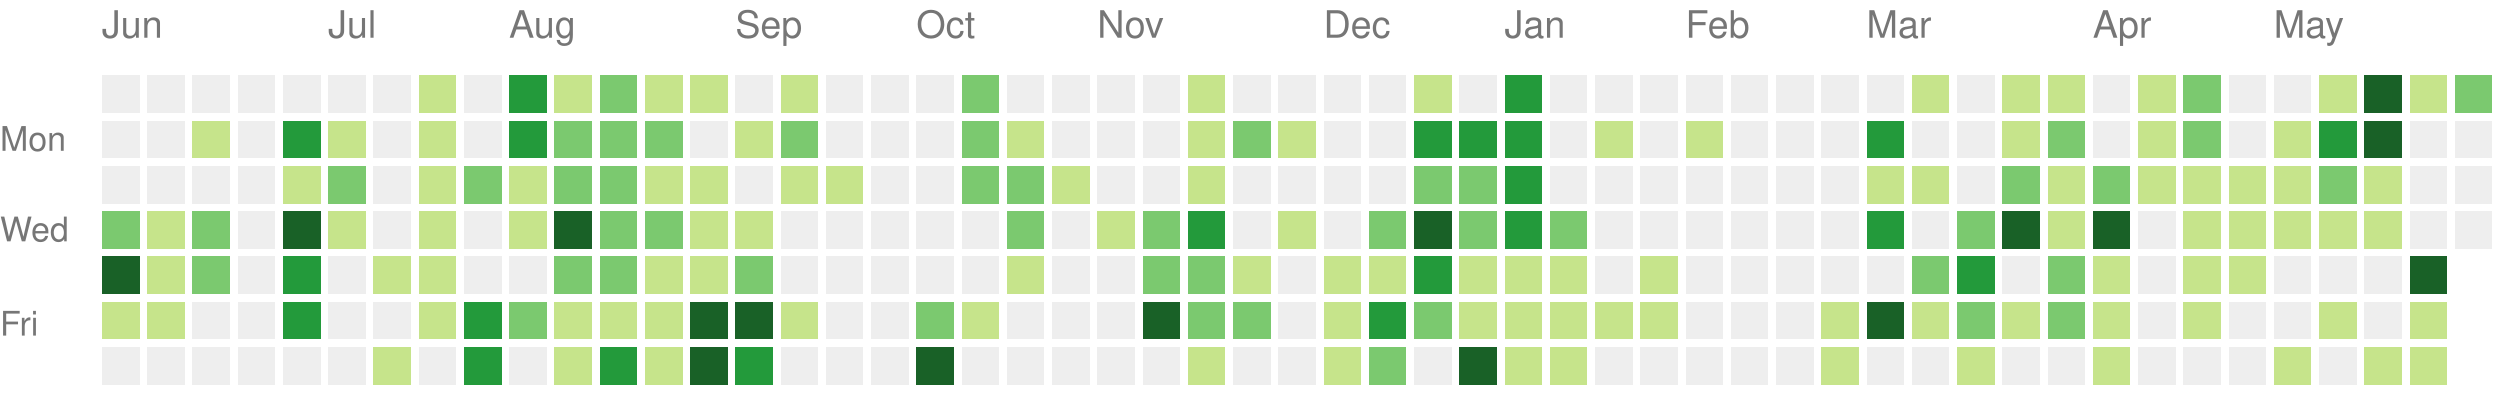
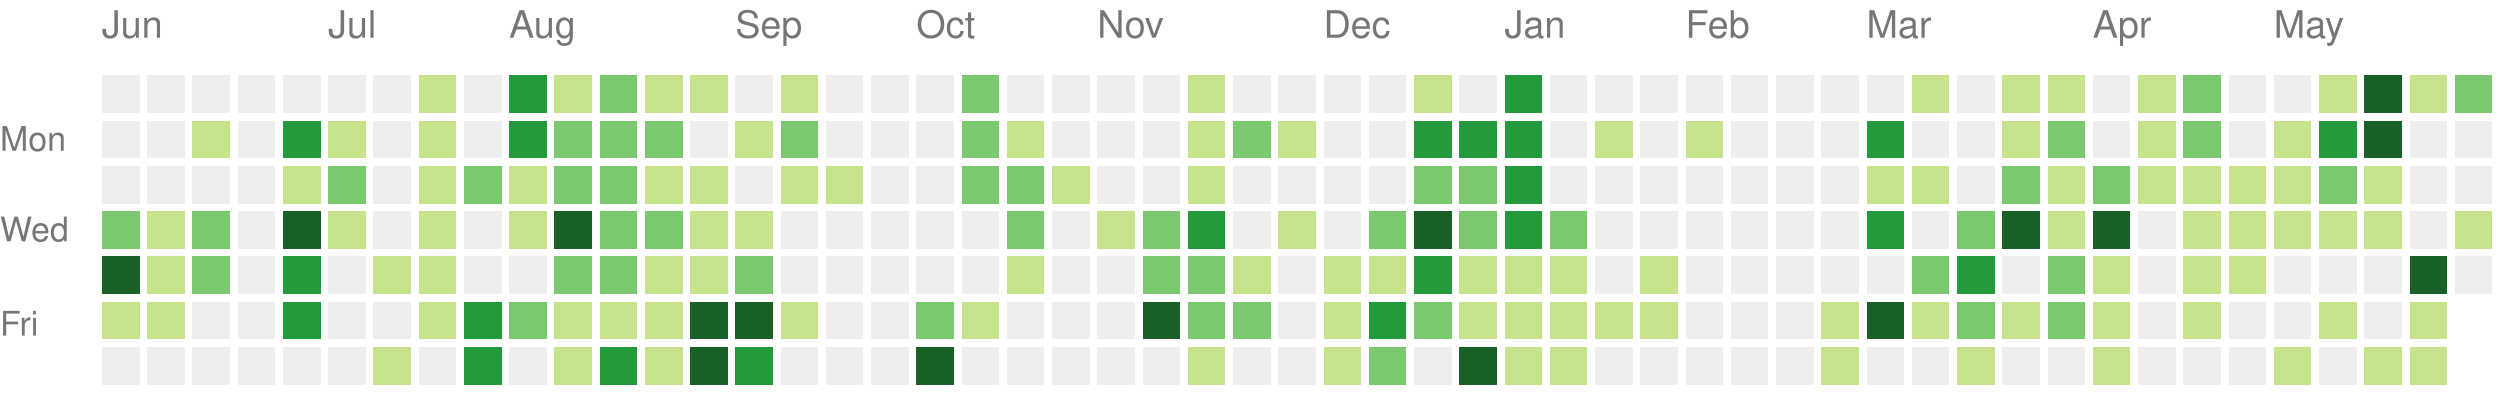
<svg xmlns="http://www.w3.org/2000/svg" version="1.1" width="663" height="104">
  <rect style="fill:#eeeeee;shape-rendering:crispedges;" data-score="0" data-date="2025-06-01" x="27" y="20" width="10" height="10" />
  <rect style="fill:#eeeeee;shape-rendering:crispedges;" data-score="0" data-date="2025-06-08" x="39" y="20" width="10" height="10" />
  <rect style="fill:#eeeeee;shape-rendering:crispedges;" data-score="0" data-date="2025-06-15" x="51" y="20" width="10" height="10" />
  <rect style="fill:#eeeeee;shape-rendering:crispedges;" data-score="0" data-date="2025-06-22" x="63" y="20" width="10" height="10" />
  <rect style="fill:#eeeeee;shape-rendering:crispedges;" data-score="0" data-date="2025-06-29" x="75" y="20" width="10" height="10" />
  <rect style="fill:#eeeeee;shape-rendering:crispedges;" data-score="0" data-date="2025-07-06" x="87" y="20" width="10" height="10" />
  <rect style="fill:#eeeeee;shape-rendering:crispedges;" data-score="0" data-date="2025-07-13" x="99" y="20" width="10" height="10" />
  <rect style="fill:#c6e48b;shape-rendering:crispedges;" data-score="1" data-date="2025-07-20" x="111" y="20" width="10" height="10" />
  <rect style="fill:#eeeeee;shape-rendering:crispedges;" data-score="0" data-date="2025-07-27" x="123" y="20" width="10" height="10" />
  <rect style="fill:#239a3b;shape-rendering:crispedges;" data-score="3" data-date="2025-08-03" x="135" y="20" width="10" height="10" />
  <rect style="fill:#c6e48b;shape-rendering:crispedges;" data-score="1" data-date="2025-08-10" x="147" y="20" width="10" height="10" />
  <rect style="fill:#7bc96f;shape-rendering:crispedges;" data-score="2" data-date="2025-08-17" x="159" y="20" width="10" height="10" />
  <rect style="fill:#c6e48b;shape-rendering:crispedges;" data-score="1" data-date="2025-08-24" x="171" y="20" width="10" height="10" />
  <rect style="fill:#c6e48b;shape-rendering:crispedges;" data-score="1" data-date="2025-08-31" x="183" y="20" width="10" height="10" />
  <rect style="fill:#eeeeee;shape-rendering:crispedges;" data-score="0" data-date="2025-09-07" x="195" y="20" width="10" height="10" />
  <rect style="fill:#c6e48b;shape-rendering:crispedges;" data-score="1" data-date="2025-09-14" x="207" y="20" width="10" height="10" />
  <rect style="fill:#eeeeee;shape-rendering:crispedges;" data-score="0" data-date="2025-09-21" x="219" y="20" width="10" height="10" />
  <rect style="fill:#eeeeee;shape-rendering:crispedges;" data-score="0" data-date="2025-09-28" x="231" y="20" width="10" height="10" />
  <rect style="fill:#eeeeee;shape-rendering:crispedges;" data-score="0" data-date="2025-10-05" x="243" y="20" width="10" height="10" />
  <rect style="fill:#7bc96f;shape-rendering:crispedges;" data-score="2" data-date="2025-10-12" x="255" y="20" width="10" height="10" />
  <rect style="fill:#eeeeee;shape-rendering:crispedges;" data-score="0" data-date="2025-10-19" x="267" y="20" width="10" height="10" />
  <rect style="fill:#eeeeee;shape-rendering:crispedges;" data-score="0" data-date="2025-10-26" x="279" y="20" width="10" height="10" />
  <rect style="fill:#eeeeee;shape-rendering:crispedges;" data-score="0" data-date="2025-11-02" x="291" y="20" width="10" height="10" />
  <rect style="fill:#eeeeee;shape-rendering:crispedges;" data-score="0" data-date="2025-11-09" x="303" y="20" width="10" height="10" />
  <rect style="fill:#c6e48b;shape-rendering:crispedges;" data-score="1" data-date="2025-11-16" x="315" y="20" width="10" height="10" />
  <rect style="fill:#eeeeee;shape-rendering:crispedges;" data-score="0" data-date="2025-11-23" x="327" y="20" width="10" height="10" />
  <rect style="fill:#eeeeee;shape-rendering:crispedges;" data-score="0" data-date="2025-11-30" x="339" y="20" width="10" height="10" />
  <rect style="fill:#eeeeee;shape-rendering:crispedges;" data-score="0" data-date="2025-12-07" x="351" y="20" width="10" height="10" />
  <rect style="fill:#eeeeee;shape-rendering:crispedges;" data-score="0" data-date="2025-12-14" x="363" y="20" width="10" height="10" />
  <rect style="fill:#c6e48b;shape-rendering:crispedges;" data-score="1" data-date="2025-12-21" x="375" y="20" width="10" height="10" />
  <rect style="fill:#eeeeee;shape-rendering:crispedges;" data-score="0" data-date="2025-12-28" x="387" y="20" width="10" height="10" />
  <rect style="fill:#239a3b;shape-rendering:crispedges;" data-score="3" data-date="2026-01-04" x="399" y="20" width="10" height="10" />
  <rect style="fill:#eeeeee;shape-rendering:crispedges;" data-score="0" data-date="2026-01-11" x="411" y="20" width="10" height="10" />
  <rect style="fill:#eeeeee;shape-rendering:crispedges;" data-score="0" data-date="2026-01-18" x="423" y="20" width="10" height="10" />
  <rect style="fill:#eeeeee;shape-rendering:crispedges;" data-score="0" data-date="2026-01-25" x="435" y="20" width="10" height="10" />
  <rect style="fill:#eeeeee;shape-rendering:crispedges;" data-score="0" data-date="2026-02-01" x="447" y="20" width="10" height="10" />
  <rect style="fill:#eeeeee;shape-rendering:crispedges;" data-score="0" data-date="2026-02-08" x="459" y="20" width="10" height="10" />
  <rect style="fill:#eeeeee;shape-rendering:crispedges;" data-score="0" data-date="2026-02-15" x="471" y="20" width="10" height="10" />
  <rect style="fill:#eeeeee;shape-rendering:crispedges;" data-score="0" data-date="2026-02-22" x="483" y="20" width="10" height="10" />
  <rect style="fill:#eeeeee;shape-rendering:crispedges;" data-score="0" data-date="2026-03-01" x="495" y="20" width="10" height="10" />
  <rect style="fill:#c6e48b;shape-rendering:crispedges;" data-score="1" data-date="2026-03-08" x="507" y="20" width="10" height="10" />
  <rect style="fill:#eeeeee;shape-rendering:crispedges;" data-score="0" data-date="2026-03-15" x="519" y="20" width="10" height="10" />
  <rect style="fill:#c6e48b;shape-rendering:crispedges;" data-score="1" data-date="2026-03-22" x="531" y="20" width="10" height="10" />
  <rect style="fill:#c6e48b;shape-rendering:crispedges;" data-score="1" data-date="2026-03-29" x="543" y="20" width="10" height="10" />
  <rect style="fill:#eeeeee;shape-rendering:crispedges;" data-score="0" data-date="2026-04-05" x="555" y="20" width="10" height="10" />
  <rect style="fill:#c6e48b;shape-rendering:crispedges;" data-score="1" data-date="2026-04-12" x="567" y="20" width="10" height="10" />
  <rect style="fill:#7bc96f;shape-rendering:crispedges;" data-score="2" data-date="2026-04-19" x="579" y="20" width="10" height="10" />
  <rect style="fill:#eeeeee;shape-rendering:crispedges;" data-score="0" data-date="2026-04-26" x="591" y="20" width="10" height="10" />
  <rect style="fill:#eeeeee;shape-rendering:crispedges;" data-score="0" data-date="2026-05-03" x="603" y="20" width="10" height="10" />
  <rect style="fill:#c6e48b;shape-rendering:crispedges;" data-score="1" data-date="2026-05-10" x="615" y="20" width="10" height="10" />
  <rect style="fill:#196127;shape-rendering:crispedges;" data-score="4" data-date="2026-05-17" x="627" y="20" width="10" height="10" />
  <rect style="fill:#c6e48b;shape-rendering:crispedges;" data-score="1" data-date="2026-05-24" x="639" y="20" width="10" height="10" />
  <rect style="fill:#7bc96f;shape-rendering:crispedges;" data-score="2" data-date="2026-05-31" x="651" y="20" width="10" height="10" />
  <rect style="fill:#eeeeee;shape-rendering:crispedges;" data-score="0" data-date="2025-06-02" x="27" y="32" width="10" height="10" />
  <rect style="fill:#eeeeee;shape-rendering:crispedges;" data-score="0" data-date="2025-06-09" x="39" y="32" width="10" height="10" />
  <rect style="fill:#c6e48b;shape-rendering:crispedges;" data-score="1" data-date="2025-06-16" x="51" y="32" width="10" height="10" />
  <rect style="fill:#eeeeee;shape-rendering:crispedges;" data-score="0" data-date="2025-06-23" x="63" y="32" width="10" height="10" />
  <rect style="fill:#239a3b;shape-rendering:crispedges;" data-score="3" data-date="2025-06-30" x="75" y="32" width="10" height="10" />
  <rect style="fill:#c6e48b;shape-rendering:crispedges;" data-score="1" data-date="2025-07-07" x="87" y="32" width="10" height="10" />
  <rect style="fill:#eeeeee;shape-rendering:crispedges;" data-score="0" data-date="2025-07-14" x="99" y="32" width="10" height="10" />
  <rect style="fill:#c6e48b;shape-rendering:crispedges;" data-score="1" data-date="2025-07-21" x="111" y="32" width="10" height="10" />
  <rect style="fill:#eeeeee;shape-rendering:crispedges;" data-score="0" data-date="2025-07-28" x="123" y="32" width="10" height="10" />
  <rect style="fill:#239a3b;shape-rendering:crispedges;" data-score="3" data-date="2025-08-04" x="135" y="32" width="10" height="10" />
  <rect style="fill:#7bc96f;shape-rendering:crispedges;" data-score="2" data-date="2025-08-11" x="147" y="32" width="10" height="10" />
  <rect style="fill:#7bc96f;shape-rendering:crispedges;" data-score="2" data-date="2025-08-18" x="159" y="32" width="10" height="10" />
  <rect style="fill:#7bc96f;shape-rendering:crispedges;" data-score="2" data-date="2025-08-25" x="171" y="32" width="10" height="10" />
  <rect style="fill:#eeeeee;shape-rendering:crispedges;" data-score="0" data-date="2025-09-01" x="183" y="32" width="10" height="10" />
  <rect style="fill:#c6e48b;shape-rendering:crispedges;" data-score="1" data-date="2025-09-08" x="195" y="32" width="10" height="10" />
  <rect style="fill:#7bc96f;shape-rendering:crispedges;" data-score="2" data-date="2025-09-15" x="207" y="32" width="10" height="10" />
  <rect style="fill:#eeeeee;shape-rendering:crispedges;" data-score="0" data-date="2025-09-22" x="219" y="32" width="10" height="10" />
  <rect style="fill:#eeeeee;shape-rendering:crispedges;" data-score="0" data-date="2025-09-29" x="231" y="32" width="10" height="10" />
  <rect style="fill:#eeeeee;shape-rendering:crispedges;" data-score="0" data-date="2025-10-06" x="243" y="32" width="10" height="10" />
  <rect style="fill:#7bc96f;shape-rendering:crispedges;" data-score="2" data-date="2025-10-13" x="255" y="32" width="10" height="10" />
  <rect style="fill:#c6e48b;shape-rendering:crispedges;" data-score="1" data-date="2025-10-20" x="267" y="32" width="10" height="10" />
  <rect style="fill:#eeeeee;shape-rendering:crispedges;" data-score="0" data-date="2025-10-27" x="279" y="32" width="10" height="10" />
  <rect style="fill:#eeeeee;shape-rendering:crispedges;" data-score="0" data-date="2025-11-03" x="291" y="32" width="10" height="10" />
  <rect style="fill:#eeeeee;shape-rendering:crispedges;" data-score="0" data-date="2025-11-10" x="303" y="32" width="10" height="10" />
  <rect style="fill:#c6e48b;shape-rendering:crispedges;" data-score="1" data-date="2025-11-17" x="315" y="32" width="10" height="10" />
  <rect style="fill:#7bc96f;shape-rendering:crispedges;" data-score="2" data-date="2025-11-24" x="327" y="32" width="10" height="10" />
  <rect style="fill:#c6e48b;shape-rendering:crispedges;" data-score="1" data-date="2025-12-01" x="339" y="32" width="10" height="10" />
  <rect style="fill:#eeeeee;shape-rendering:crispedges;" data-score="0" data-date="2025-12-08" x="351" y="32" width="10" height="10" />
  <rect style="fill:#eeeeee;shape-rendering:crispedges;" data-score="0" data-date="2025-12-15" x="363" y="32" width="10" height="10" />
  <rect style="fill:#239a3b;shape-rendering:crispedges;" data-score="3" data-date="2025-12-22" x="375" y="32" width="10" height="10" />
  <rect style="fill:#239a3b;shape-rendering:crispedges;" data-score="3" data-date="2025-12-29" x="387" y="32" width="10" height="10" />
  <rect style="fill:#239a3b;shape-rendering:crispedges;" data-score="3" data-date="2026-01-05" x="399" y="32" width="10" height="10" />
  <rect style="fill:#eeeeee;shape-rendering:crispedges;" data-score="0" data-date="2026-01-12" x="411" y="32" width="10" height="10" />
  <rect style="fill:#c6e48b;shape-rendering:crispedges;" data-score="1" data-date="2026-01-19" x="423" y="32" width="10" height="10" />
  <rect style="fill:#eeeeee;shape-rendering:crispedges;" data-score="0" data-date="2026-01-26" x="435" y="32" width="10" height="10" />
  <rect style="fill:#c6e48b;shape-rendering:crispedges;" data-score="1" data-date="2026-02-02" x="447" y="32" width="10" height="10" />
  <rect style="fill:#eeeeee;shape-rendering:crispedges;" data-score="0" data-date="2026-02-09" x="459" y="32" width="10" height="10" />
  <rect style="fill:#eeeeee;shape-rendering:crispedges;" data-score="0" data-date="2026-02-16" x="471" y="32" width="10" height="10" />
  <rect style="fill:#eeeeee;shape-rendering:crispedges;" data-score="0" data-date="2026-02-23" x="483" y="32" width="10" height="10" />
  <rect style="fill:#239a3b;shape-rendering:crispedges;" data-score="3" data-date="2026-03-02" x="495" y="32" width="10" height="10" />
  <rect style="fill:#eeeeee;shape-rendering:crispedges;" data-score="0" data-date="2026-03-09" x="507" y="32" width="10" height="10" />
  <rect style="fill:#eeeeee;shape-rendering:crispedges;" data-score="0" data-date="2026-03-16" x="519" y="32" width="10" height="10" />
  <rect style="fill:#c6e48b;shape-rendering:crispedges;" data-score="1" data-date="2026-03-23" x="531" y="32" width="10" height="10" />
  <rect style="fill:#7bc96f;shape-rendering:crispedges;" data-score="2" data-date="2026-03-30" x="543" y="32" width="10" height="10" />
  <rect style="fill:#eeeeee;shape-rendering:crispedges;" data-score="0" data-date="2026-04-06" x="555" y="32" width="10" height="10" />
  <rect style="fill:#c6e48b;shape-rendering:crispedges;" data-score="1" data-date="2026-04-13" x="567" y="32" width="10" height="10" />
  <rect style="fill:#7bc96f;shape-rendering:crispedges;" data-score="2" data-date="2026-04-20" x="579" y="32" width="10" height="10" />
  <rect style="fill:#eeeeee;shape-rendering:crispedges;" data-score="0" data-date="2026-04-27" x="591" y="32" width="10" height="10" />
  <rect style="fill:#c6e48b;shape-rendering:crispedges;" data-score="1" data-date="2026-05-04" x="603" y="32" width="10" height="10" />
  <rect style="fill:#239a3b;shape-rendering:crispedges;" data-score="3" data-date="2026-05-11" x="615" y="32" width="10" height="10" />
  <rect style="fill:#196127;shape-rendering:crispedges;" data-score="4" data-date="2026-05-18" x="627" y="32" width="10" height="10" />
  <rect style="fill:#eeeeee;shape-rendering:crispedges;" data-score="0" data-date="2026-05-25" x="639" y="32" width="10" height="10" />
  <rect style="fill:#eeeeee;shape-rendering:crispedges;" data-score="0" data-date="2026-06-01" x="651" y="32" width="10" height="10" />
  <rect style="fill:#eeeeee;shape-rendering:crispedges;" data-score="0" data-date="2025-06-03" x="27" y="44" width="10" height="10" />
  <rect style="fill:#eeeeee;shape-rendering:crispedges;" data-score="0" data-date="2025-06-10" x="39" y="44" width="10" height="10" />
  <rect style="fill:#eeeeee;shape-rendering:crispedges;" data-score="0" data-date="2025-06-17" x="51" y="44" width="10" height="10" />
  <rect style="fill:#eeeeee;shape-rendering:crispedges;" data-score="0" data-date="2025-06-24" x="63" y="44" width="10" height="10" />
  <rect style="fill:#c6e48b;shape-rendering:crispedges;" data-score="1" data-date="2025-07-01" x="75" y="44" width="10" height="10" />
  <rect style="fill:#7bc96f;shape-rendering:crispedges;" data-score="2" data-date="2025-07-08" x="87" y="44" width="10" height="10" />
  <rect style="fill:#eeeeee;shape-rendering:crispedges;" data-score="0" data-date="2025-07-15" x="99" y="44" width="10" height="10" />
  <rect style="fill:#c6e48b;shape-rendering:crispedges;" data-score="1" data-date="2025-07-22" x="111" y="44" width="10" height="10" />
  <rect style="fill:#7bc96f;shape-rendering:crispedges;" data-score="2" data-date="2025-07-29" x="123" y="44" width="10" height="10" />
  <rect style="fill:#c6e48b;shape-rendering:crispedges;" data-score="1" data-date="2025-08-05" x="135" y="44" width="10" height="10" />
  <rect style="fill:#7bc96f;shape-rendering:crispedges;" data-score="2" data-date="2025-08-12" x="147" y="44" width="10" height="10" />
  <rect style="fill:#7bc96f;shape-rendering:crispedges;" data-score="2" data-date="2025-08-19" x="159" y="44" width="10" height="10" />
  <rect style="fill:#c6e48b;shape-rendering:crispedges;" data-score="1" data-date="2025-08-26" x="171" y="44" width="10" height="10" />
  <rect style="fill:#c6e48b;shape-rendering:crispedges;" data-score="1" data-date="2025-09-02" x="183" y="44" width="10" height="10" />
  <rect style="fill:#eeeeee;shape-rendering:crispedges;" data-score="0" data-date="2025-09-09" x="195" y="44" width="10" height="10" />
  <rect style="fill:#c6e48b;shape-rendering:crispedges;" data-score="1" data-date="2025-09-16" x="207" y="44" width="10" height="10" />
  <rect style="fill:#c6e48b;shape-rendering:crispedges;" data-score="1" data-date="2025-09-23" x="219" y="44" width="10" height="10" />
  <rect style="fill:#eeeeee;shape-rendering:crispedges;" data-score="0" data-date="2025-09-30" x="231" y="44" width="10" height="10" />
  <rect style="fill:#eeeeee;shape-rendering:crispedges;" data-score="0" data-date="2025-10-07" x="243" y="44" width="10" height="10" />
  <rect style="fill:#7bc96f;shape-rendering:crispedges;" data-score="2" data-date="2025-10-14" x="255" y="44" width="10" height="10" />
  <rect style="fill:#7bc96f;shape-rendering:crispedges;" data-score="2" data-date="2025-10-21" x="267" y="44" width="10" height="10" />
  <rect style="fill:#c6e48b;shape-rendering:crispedges;" data-score="1" data-date="2025-10-28" x="279" y="44" width="10" height="10" />
  <rect style="fill:#eeeeee;shape-rendering:crispedges;" data-score="0" data-date="2025-11-04" x="291" y="44" width="10" height="10" />
  <rect style="fill:#eeeeee;shape-rendering:crispedges;" data-score="0" data-date="2025-11-11" x="303" y="44" width="10" height="10" />
  <rect style="fill:#c6e48b;shape-rendering:crispedges;" data-score="1" data-date="2025-11-18" x="315" y="44" width="10" height="10" />
  <rect style="fill:#eeeeee;shape-rendering:crispedges;" data-score="0" data-date="2025-11-25" x="327" y="44" width="10" height="10" />
  <rect style="fill:#eeeeee;shape-rendering:crispedges;" data-score="0" data-date="2025-12-02" x="339" y="44" width="10" height="10" />
  <rect style="fill:#eeeeee;shape-rendering:crispedges;" data-score="0" data-date="2025-12-09" x="351" y="44" width="10" height="10" />
  <rect style="fill:#eeeeee;shape-rendering:crispedges;" data-score="0" data-date="2025-12-16" x="363" y="44" width="10" height="10" />
  <rect style="fill:#7bc96f;shape-rendering:crispedges;" data-score="2" data-date="2025-12-23" x="375" y="44" width="10" height="10" />
  <rect style="fill:#7bc96f;shape-rendering:crispedges;" data-score="2" data-date="2025-12-30" x="387" y="44" width="10" height="10" />
  <rect style="fill:#239a3b;shape-rendering:crispedges;" data-score="3" data-date="2026-01-06" x="399" y="44" width="10" height="10" />
  <rect style="fill:#eeeeee;shape-rendering:crispedges;" data-score="0" data-date="2026-01-13" x="411" y="44" width="10" height="10" />
  <rect style="fill:#eeeeee;shape-rendering:crispedges;" data-score="0" data-date="2026-01-20" x="423" y="44" width="10" height="10" />
  <rect style="fill:#eeeeee;shape-rendering:crispedges;" data-score="0" data-date="2026-01-27" x="435" y="44" width="10" height="10" />
  <rect style="fill:#eeeeee;shape-rendering:crispedges;" data-score="0" data-date="2026-02-03" x="447" y="44" width="10" height="10" />
  <rect style="fill:#eeeeee;shape-rendering:crispedges;" data-score="0" data-date="2026-02-10" x="459" y="44" width="10" height="10" />
  <rect style="fill:#eeeeee;shape-rendering:crispedges;" data-score="0" data-date="2026-02-17" x="471" y="44" width="10" height="10" />
  <rect style="fill:#eeeeee;shape-rendering:crispedges;" data-score="0" data-date="2026-02-24" x="483" y="44" width="10" height="10" />
  <rect style="fill:#c6e48b;shape-rendering:crispedges;" data-score="1" data-date="2026-03-03" x="495" y="44" width="10" height="10" />
  <rect style="fill:#c6e48b;shape-rendering:crispedges;" data-score="1" data-date="2026-03-10" x="507" y="44" width="10" height="10" />
  <rect style="fill:#eeeeee;shape-rendering:crispedges;" data-score="0" data-date="2026-03-17" x="519" y="44" width="10" height="10" />
  <rect style="fill:#7bc96f;shape-rendering:crispedges;" data-score="2" data-date="2026-03-24" x="531" y="44" width="10" height="10" />
  <rect style="fill:#c6e48b;shape-rendering:crispedges;" data-score="1" data-date="2026-03-31" x="543" y="44" width="10" height="10" />
  <rect style="fill:#7bc96f;shape-rendering:crispedges;" data-score="2" data-date="2026-04-07" x="555" y="44" width="10" height="10" />
  <rect style="fill:#c6e48b;shape-rendering:crispedges;" data-score="1" data-date="2026-04-14" x="567" y="44" width="10" height="10" />
  <rect style="fill:#c6e48b;shape-rendering:crispedges;" data-score="1" data-date="2026-04-21" x="579" y="44" width="10" height="10" />
  <rect style="fill:#c6e48b;shape-rendering:crispedges;" data-score="1" data-date="2026-04-28" x="591" y="44" width="10" height="10" />
  <rect style="fill:#c6e48b;shape-rendering:crispedges;" data-score="1" data-date="2026-05-05" x="603" y="44" width="10" height="10" />
  <rect style="fill:#7bc96f;shape-rendering:crispedges;" data-score="2" data-date="2026-05-12" x="615" y="44" width="10" height="10" />
  <rect style="fill:#c6e48b;shape-rendering:crispedges;" data-score="1" data-date="2026-05-19" x="627" y="44" width="10" height="10" />
  <rect style="fill:#eeeeee;shape-rendering:crispedges;" data-score="0" data-date="2026-05-26" x="639" y="44" width="10" height="10" />
  <rect style="fill:#eeeeee;shape-rendering:crispedges;" data-score="0" data-date="2026-06-02" x="651" y="44" width="10" height="10" />
  <rect style="fill:#7bc96f;shape-rendering:crispedges;" data-score="2" data-date="2025-06-04" x="27" y="56" width="10" height="10" />
  <rect style="fill:#c6e48b;shape-rendering:crispedges;" data-score="1" data-date="2025-06-11" x="39" y="56" width="10" height="10" />
  <rect style="fill:#7bc96f;shape-rendering:crispedges;" data-score="2" data-date="2025-06-18" x="51" y="56" width="10" height="10" />
  <rect style="fill:#eeeeee;shape-rendering:crispedges;" data-score="0" data-date="2025-06-25" x="63" y="56" width="10" height="10" />
  <rect style="fill:#196127;shape-rendering:crispedges;" data-score="4" data-date="2025-07-02" x="75" y="56" width="10" height="10" />
  <rect style="fill:#c6e48b;shape-rendering:crispedges;" data-score="1" data-date="2025-07-09" x="87" y="56" width="10" height="10" />
  <rect style="fill:#eeeeee;shape-rendering:crispedges;" data-score="0" data-date="2025-07-16" x="99" y="56" width="10" height="10" />
  <rect style="fill:#c6e48b;shape-rendering:crispedges;" data-score="1" data-date="2025-07-23" x="111" y="56" width="10" height="10" />
  <rect style="fill:#eeeeee;shape-rendering:crispedges;" data-score="0" data-date="2025-07-30" x="123" y="56" width="10" height="10" />
  <rect style="fill:#c6e48b;shape-rendering:crispedges;" data-score="1" data-date="2025-08-06" x="135" y="56" width="10" height="10" />
  <rect style="fill:#196127;shape-rendering:crispedges;" data-score="4" data-date="2025-08-13" x="147" y="56" width="10" height="10" />
  <rect style="fill:#7bc96f;shape-rendering:crispedges;" data-score="2" data-date="2025-08-20" x="159" y="56" width="10" height="10" />
  <rect style="fill:#7bc96f;shape-rendering:crispedges;" data-score="2" data-date="2025-08-27" x="171" y="56" width="10" height="10" />
  <rect style="fill:#c6e48b;shape-rendering:crispedges;" data-score="1" data-date="2025-09-03" x="183" y="56" width="10" height="10" />
  <rect style="fill:#c6e48b;shape-rendering:crispedges;" data-score="1" data-date="2025-09-10" x="195" y="56" width="10" height="10" />
  <rect style="fill:#eeeeee;shape-rendering:crispedges;" data-score="0" data-date="2025-09-17" x="207" y="56" width="10" height="10" />
  <rect style="fill:#eeeeee;shape-rendering:crispedges;" data-score="0" data-date="2025-09-24" x="219" y="56" width="10" height="10" />
  <rect style="fill:#eeeeee;shape-rendering:crispedges;" data-score="0" data-date="2025-10-01" x="231" y="56" width="10" height="10" />
  <rect style="fill:#eeeeee;shape-rendering:crispedges;" data-score="0" data-date="2025-10-08" x="243" y="56" width="10" height="10" />
  <rect style="fill:#eeeeee;shape-rendering:crispedges;" data-score="0" data-date="2025-10-15" x="255" y="56" width="10" height="10" />
  <rect style="fill:#7bc96f;shape-rendering:crispedges;" data-score="2" data-date="2025-10-22" x="267" y="56" width="10" height="10" />
  <rect style="fill:#eeeeee;shape-rendering:crispedges;" data-score="0" data-date="2025-10-29" x="279" y="56" width="10" height="10" />
  <rect style="fill:#c6e48b;shape-rendering:crispedges;" data-score="1" data-date="2025-11-05" x="291" y="56" width="10" height="10" />
  <rect style="fill:#7bc96f;shape-rendering:crispedges;" data-score="2" data-date="2025-11-12" x="303" y="56" width="10" height="10" />
  <rect style="fill:#239a3b;shape-rendering:crispedges;" data-score="3" data-date="2025-11-19" x="315" y="56" width="10" height="10" />
  <rect style="fill:#eeeeee;shape-rendering:crispedges;" data-score="0" data-date="2025-11-26" x="327" y="56" width="10" height="10" />
  <rect style="fill:#c6e48b;shape-rendering:crispedges;" data-score="1" data-date="2025-12-03" x="339" y="56" width="10" height="10" />
  <rect style="fill:#eeeeee;shape-rendering:crispedges;" data-score="0" data-date="2025-12-10" x="351" y="56" width="10" height="10" />
  <rect style="fill:#7bc96f;shape-rendering:crispedges;" data-score="2" data-date="2025-12-17" x="363" y="56" width="10" height="10" />
  <rect style="fill:#196127;shape-rendering:crispedges;" data-score="4" data-date="2025-12-24" x="375" y="56" width="10" height="10" />
  <rect style="fill:#7bc96f;shape-rendering:crispedges;" data-score="2" data-date="2025-12-31" x="387" y="56" width="10" height="10" />
  <rect style="fill:#239a3b;shape-rendering:crispedges;" data-score="3" data-date="2026-01-07" x="399" y="56" width="10" height="10" />
  <rect style="fill:#7bc96f;shape-rendering:crispedges;" data-score="2" data-date="2026-01-14" x="411" y="56" width="10" height="10" />
  <rect style="fill:#eeeeee;shape-rendering:crispedges;" data-score="0" data-date="2026-01-21" x="423" y="56" width="10" height="10" />
  <rect style="fill:#eeeeee;shape-rendering:crispedges;" data-score="0" data-date="2026-01-28" x="435" y="56" width="10" height="10" />
  <rect style="fill:#eeeeee;shape-rendering:crispedges;" data-score="0" data-date="2026-02-04" x="447" y="56" width="10" height="10" />
  <rect style="fill:#eeeeee;shape-rendering:crispedges;" data-score="0" data-date="2026-02-11" x="459" y="56" width="10" height="10" />
  <rect style="fill:#eeeeee;shape-rendering:crispedges;" data-score="0" data-date="2026-02-18" x="471" y="56" width="10" height="10" />
  <rect style="fill:#eeeeee;shape-rendering:crispedges;" data-score="0" data-date="2026-02-25" x="483" y="56" width="10" height="10" />
  <rect style="fill:#239a3b;shape-rendering:crispedges;" data-score="3" data-date="2026-03-04" x="495" y="56" width="10" height="10" />
  <rect style="fill:#eeeeee;shape-rendering:crispedges;" data-score="0" data-date="2026-03-11" x="507" y="56" width="10" height="10" />
  <rect style="fill:#7bc96f;shape-rendering:crispedges;" data-score="2" data-date="2026-03-18" x="519" y="56" width="10" height="10" />
  <rect style="fill:#196127;shape-rendering:crispedges;" data-score="4" data-date="2026-03-25" x="531" y="56" width="10" height="10" />
  <rect style="fill:#c6e48b;shape-rendering:crispedges;" data-score="1" data-date="2026-04-01" x="543" y="56" width="10" height="10" />
  <rect style="fill:#196127;shape-rendering:crispedges;" data-score="4" data-date="2026-04-08" x="555" y="56" width="10" height="10" />
  <rect style="fill:#eeeeee;shape-rendering:crispedges;" data-score="0" data-date="2026-04-15" x="567" y="56" width="10" height="10" />
  <rect style="fill:#c6e48b;shape-rendering:crispedges;" data-score="1" data-date="2026-04-22" x="579" y="56" width="10" height="10" />
  <rect style="fill:#c6e48b;shape-rendering:crispedges;" data-score="1" data-date="2026-04-29" x="591" y="56" width="10" height="10" />
  <rect style="fill:#c6e48b;shape-rendering:crispedges;" data-score="1" data-date="2026-05-06" x="603" y="56" width="10" height="10" />
  <rect style="fill:#c6e48b;shape-rendering:crispedges;" data-score="1" data-date="2026-05-13" x="615" y="56" width="10" height="10" />
  <rect style="fill:#c6e48b;shape-rendering:crispedges;" data-score="1" data-date="2026-05-20" x="627" y="56" width="10" height="10" />
  <rect style="fill:#eeeeee;shape-rendering:crispedges;" data-score="0" data-date="2026-05-27" x="639" y="56" width="10" height="10" />
-   <rect style="fill:#eeeeee;shape-rendering:crispedges;" data-score="0" data-date="2026-06-03" x="651" y="56" width="10" height="10" />
+   <rect style="fill:#c6e48b;shape-rendering:crispedges;" data-score="1" data-date="2026-06-03" x="651" y="56" width="10" height="10" />
  <rect style="fill:#196127;shape-rendering:crispedges;" data-score="4" data-date="2025-06-05" x="27" y="68" width="10" height="10" />
  <rect style="fill:#c6e48b;shape-rendering:crispedges;" data-score="1" data-date="2025-06-12" x="39" y="68" width="10" height="10" />
  <rect style="fill:#7bc96f;shape-rendering:crispedges;" data-score="2" data-date="2025-06-19" x="51" y="68" width="10" height="10" />
  <rect style="fill:#eeeeee;shape-rendering:crispedges;" data-score="0" data-date="2025-06-26" x="63" y="68" width="10" height="10" />
  <rect style="fill:#239a3b;shape-rendering:crispedges;" data-score="3" data-date="2025-07-03" x="75" y="68" width="10" height="10" />
  <rect style="fill:#eeeeee;shape-rendering:crispedges;" data-score="0" data-date="2025-07-10" x="87" y="68" width="10" height="10" />
  <rect style="fill:#c6e48b;shape-rendering:crispedges;" data-score="1" data-date="2025-07-17" x="99" y="68" width="10" height="10" />
  <rect style="fill:#c6e48b;shape-rendering:crispedges;" data-score="1" data-date="2025-07-24" x="111" y="68" width="10" height="10" />
  <rect style="fill:#eeeeee;shape-rendering:crispedges;" data-score="0" data-date="2025-07-31" x="123" y="68" width="10" height="10" />
  <rect style="fill:#eeeeee;shape-rendering:crispedges;" data-score="0" data-date="2025-08-07" x="135" y="68" width="10" height="10" />
  <rect style="fill:#7bc96f;shape-rendering:crispedges;" data-score="2" data-date="2025-08-14" x="147" y="68" width="10" height="10" />
  <rect style="fill:#7bc96f;shape-rendering:crispedges;" data-score="2" data-date="2025-08-21" x="159" y="68" width="10" height="10" />
  <rect style="fill:#c6e48b;shape-rendering:crispedges;" data-score="1" data-date="2025-08-28" x="171" y="68" width="10" height="10" />
  <rect style="fill:#c6e48b;shape-rendering:crispedges;" data-score="1" data-date="2025-09-04" x="183" y="68" width="10" height="10" />
  <rect style="fill:#7bc96f;shape-rendering:crispedges;" data-score="2" data-date="2025-09-11" x="195" y="68" width="10" height="10" />
  <rect style="fill:#eeeeee;shape-rendering:crispedges;" data-score="0" data-date="2025-09-18" x="207" y="68" width="10" height="10" />
  <rect style="fill:#eeeeee;shape-rendering:crispedges;" data-score="0" data-date="2025-09-25" x="219" y="68" width="10" height="10" />
  <rect style="fill:#eeeeee;shape-rendering:crispedges;" data-score="0" data-date="2025-10-02" x="231" y="68" width="10" height="10" />
  <rect style="fill:#eeeeee;shape-rendering:crispedges;" data-score="0" data-date="2025-10-09" x="243" y="68" width="10" height="10" />
  <rect style="fill:#eeeeee;shape-rendering:crispedges;" data-score="0" data-date="2025-10-16" x="255" y="68" width="10" height="10" />
  <rect style="fill:#c6e48b;shape-rendering:crispedges;" data-score="1" data-date="2025-10-23" x="267" y="68" width="10" height="10" />
  <rect style="fill:#eeeeee;shape-rendering:crispedges;" data-score="0" data-date="2025-10-30" x="279" y="68" width="10" height="10" />
  <rect style="fill:#eeeeee;shape-rendering:crispedges;" data-score="0" data-date="2025-11-06" x="291" y="68" width="10" height="10" />
  <rect style="fill:#7bc96f;shape-rendering:crispedges;" data-score="2" data-date="2025-11-13" x="303" y="68" width="10" height="10" />
  <rect style="fill:#7bc96f;shape-rendering:crispedges;" data-score="2" data-date="2025-11-20" x="315" y="68" width="10" height="10" />
  <rect style="fill:#c6e48b;shape-rendering:crispedges;" data-score="1" data-date="2025-11-27" x="327" y="68" width="10" height="10" />
  <rect style="fill:#eeeeee;shape-rendering:crispedges;" data-score="0" data-date="2025-12-04" x="339" y="68" width="10" height="10" />
  <rect style="fill:#c6e48b;shape-rendering:crispedges;" data-score="1" data-date="2025-12-11" x="351" y="68" width="10" height="10" />
  <rect style="fill:#c6e48b;shape-rendering:crispedges;" data-score="1" data-date="2025-12-18" x="363" y="68" width="10" height="10" />
  <rect style="fill:#239a3b;shape-rendering:crispedges;" data-score="3" data-date="2025-12-25" x="375" y="68" width="10" height="10" />
  <rect style="fill:#c6e48b;shape-rendering:crispedges;" data-score="1" data-date="2026-01-01" x="387" y="68" width="10" height="10" />
  <rect style="fill:#c6e48b;shape-rendering:crispedges;" data-score="1" data-date="2026-01-08" x="399" y="68" width="10" height="10" />
  <rect style="fill:#c6e48b;shape-rendering:crispedges;" data-score="1" data-date="2026-01-15" x="411" y="68" width="10" height="10" />
  <rect style="fill:#eeeeee;shape-rendering:crispedges;" data-score="0" data-date="2026-01-22" x="423" y="68" width="10" height="10" />
  <rect style="fill:#c6e48b;shape-rendering:crispedges;" data-score="1" data-date="2026-01-29" x="435" y="68" width="10" height="10" />
  <rect style="fill:#eeeeee;shape-rendering:crispedges;" data-score="0" data-date="2026-02-05" x="447" y="68" width="10" height="10" />
  <rect style="fill:#eeeeee;shape-rendering:crispedges;" data-score="0" data-date="2026-02-12" x="459" y="68" width="10" height="10" />
  <rect style="fill:#eeeeee;shape-rendering:crispedges;" data-score="0" data-date="2026-02-19" x="471" y="68" width="10" height="10" />
  <rect style="fill:#eeeeee;shape-rendering:crispedges;" data-score="0" data-date="2026-02-26" x="483" y="68" width="10" height="10" />
  <rect style="fill:#eeeeee;shape-rendering:crispedges;" data-score="0" data-date="2026-03-05" x="495" y="68" width="10" height="10" />
  <rect style="fill:#7bc96f;shape-rendering:crispedges;" data-score="2" data-date="2026-03-12" x="507" y="68" width="10" height="10" />
  <rect style="fill:#239a3b;shape-rendering:crispedges;" data-score="3" data-date="2026-03-19" x="519" y="68" width="10" height="10" />
  <rect style="fill:#eeeeee;shape-rendering:crispedges;" data-score="0" data-date="2026-03-26" x="531" y="68" width="10" height="10" />
  <rect style="fill:#7bc96f;shape-rendering:crispedges;" data-score="2" data-date="2026-04-02" x="543" y="68" width="10" height="10" />
  <rect style="fill:#c6e48b;shape-rendering:crispedges;" data-score="1" data-date="2026-04-09" x="555" y="68" width="10" height="10" />
  <rect style="fill:#eeeeee;shape-rendering:crispedges;" data-score="0" data-date="2026-04-16" x="567" y="68" width="10" height="10" />
  <rect style="fill:#c6e48b;shape-rendering:crispedges;" data-score="1" data-date="2026-04-23" x="579" y="68" width="10" height="10" />
  <rect style="fill:#c6e48b;shape-rendering:crispedges;" data-score="1" data-date="2026-04-30" x="591" y="68" width="10" height="10" />
  <rect style="fill:#eeeeee;shape-rendering:crispedges;" data-score="0" data-date="2026-05-07" x="603" y="68" width="10" height="10" />
  <rect style="fill:#eeeeee;shape-rendering:crispedges;" data-score="0" data-date="2026-05-14" x="615" y="68" width="10" height="10" />
  <rect style="fill:#eeeeee;shape-rendering:crispedges;" data-score="0" data-date="2026-05-21" x="627" y="68" width="10" height="10" />
  <rect style="fill:#196127;shape-rendering:crispedges;" data-score="4" data-date="2026-05-28" x="639" y="68" width="10" height="10" />
+   <rect style="fill:#eeeeee;shape-rendering:crispedges;" data-score="0" data-date="2026-06-04" x="651" y="68" width="10" height="10" />
  <rect style="fill:#c6e48b;shape-rendering:crispedges;" data-score="1" data-date="2025-06-06" x="27" y="80" width="10" height="10" />
  <rect style="fill:#c6e48b;shape-rendering:crispedges;" data-score="1" data-date="2025-06-13" x="39" y="80" width="10" height="10" />
  <rect style="fill:#eeeeee;shape-rendering:crispedges;" data-score="0" data-date="2025-06-20" x="51" y="80" width="10" height="10" />
  <rect style="fill:#eeeeee;shape-rendering:crispedges;" data-score="0" data-date="2025-06-27" x="63" y="80" width="10" height="10" />
  <rect style="fill:#239a3b;shape-rendering:crispedges;" data-score="3" data-date="2025-07-04" x="75" y="80" width="10" height="10" />
  <rect style="fill:#eeeeee;shape-rendering:crispedges;" data-score="0" data-date="2025-07-11" x="87" y="80" width="10" height="10" />
  <rect style="fill:#eeeeee;shape-rendering:crispedges;" data-score="0" data-date="2025-07-18" x="99" y="80" width="10" height="10" />
  <rect style="fill:#c6e48b;shape-rendering:crispedges;" data-score="1" data-date="2025-07-25" x="111" y="80" width="10" height="10" />
  <rect style="fill:#239a3b;shape-rendering:crispedges;" data-score="3" data-date="2025-08-01" x="123" y="80" width="10" height="10" />
  <rect style="fill:#7bc96f;shape-rendering:crispedges;" data-score="2" data-date="2025-08-08" x="135" y="80" width="10" height="10" />
  <rect style="fill:#c6e48b;shape-rendering:crispedges;" data-score="1" data-date="2025-08-15" x="147" y="80" width="10" height="10" />
  <rect style="fill:#c6e48b;shape-rendering:crispedges;" data-score="1" data-date="2025-08-22" x="159" y="80" width="10" height="10" />
  <rect style="fill:#c6e48b;shape-rendering:crispedges;" data-score="1" data-date="2025-08-29" x="171" y="80" width="10" height="10" />
  <rect style="fill:#196127;shape-rendering:crispedges;" data-score="4" data-date="2025-09-05" x="183" y="80" width="10" height="10" />
  <rect style="fill:#196127;shape-rendering:crispedges;" data-score="4" data-date="2025-09-12" x="195" y="80" width="10" height="10" />
  <rect style="fill:#c6e48b;shape-rendering:crispedges;" data-score="1" data-date="2025-09-19" x="207" y="80" width="10" height="10" />
  <rect style="fill:#eeeeee;shape-rendering:crispedges;" data-score="0" data-date="2025-09-26" x="219" y="80" width="10" height="10" />
  <rect style="fill:#eeeeee;shape-rendering:crispedges;" data-score="0" data-date="2025-10-03" x="231" y="80" width="10" height="10" />
  <rect style="fill:#7bc96f;shape-rendering:crispedges;" data-score="2" data-date="2025-10-10" x="243" y="80" width="10" height="10" />
  <rect style="fill:#c6e48b;shape-rendering:crispedges;" data-score="1" data-date="2025-10-17" x="255" y="80" width="10" height="10" />
  <rect style="fill:#eeeeee;shape-rendering:crispedges;" data-score="0" data-date="2025-10-24" x="267" y="80" width="10" height="10" />
  <rect style="fill:#eeeeee;shape-rendering:crispedges;" data-score="0" data-date="2025-10-31" x="279" y="80" width="10" height="10" />
  <rect style="fill:#eeeeee;shape-rendering:crispedges;" data-score="0" data-date="2025-11-07" x="291" y="80" width="10" height="10" />
  <rect style="fill:#196127;shape-rendering:crispedges;" data-score="4" data-date="2025-11-14" x="303" y="80" width="10" height="10" />
  <rect style="fill:#7bc96f;shape-rendering:crispedges;" data-score="2" data-date="2025-11-21" x="315" y="80" width="10" height="10" />
  <rect style="fill:#7bc96f;shape-rendering:crispedges;" data-score="2" data-date="2025-11-28" x="327" y="80" width="10" height="10" />
  <rect style="fill:#eeeeee;shape-rendering:crispedges;" data-score="0" data-date="2025-12-05" x="339" y="80" width="10" height="10" />
  <rect style="fill:#c6e48b;shape-rendering:crispedges;" data-score="1" data-date="2025-12-12" x="351" y="80" width="10" height="10" />
  <rect style="fill:#239a3b;shape-rendering:crispedges;" data-score="3" data-date="2025-12-19" x="363" y="80" width="10" height="10" />
  <rect style="fill:#7bc96f;shape-rendering:crispedges;" data-score="2" data-date="2025-12-26" x="375" y="80" width="10" height="10" />
  <rect style="fill:#c6e48b;shape-rendering:crispedges;" data-score="1" data-date="2026-01-02" x="387" y="80" width="10" height="10" />
  <rect style="fill:#c6e48b;shape-rendering:crispedges;" data-score="1" data-date="2026-01-09" x="399" y="80" width="10" height="10" />
  <rect style="fill:#c6e48b;shape-rendering:crispedges;" data-score="1" data-date="2026-01-16" x="411" y="80" width="10" height="10" />
  <rect style="fill:#c6e48b;shape-rendering:crispedges;" data-score="1" data-date="2026-01-23" x="423" y="80" width="10" height="10" />
  <rect style="fill:#c6e48b;shape-rendering:crispedges;" data-score="1" data-date="2026-01-30" x="435" y="80" width="10" height="10" />
  <rect style="fill:#eeeeee;shape-rendering:crispedges;" data-score="0" data-date="2026-02-06" x="447" y="80" width="10" height="10" />
  <rect style="fill:#eeeeee;shape-rendering:crispedges;" data-score="0" data-date="2026-02-13" x="459" y="80" width="10" height="10" />
  <rect style="fill:#eeeeee;shape-rendering:crispedges;" data-score="0" data-date="2026-02-20" x="471" y="80" width="10" height="10" />
  <rect style="fill:#c6e48b;shape-rendering:crispedges;" data-score="1" data-date="2026-02-27" x="483" y="80" width="10" height="10" />
  <rect style="fill:#196127;shape-rendering:crispedges;" data-score="4" data-date="2026-03-06" x="495" y="80" width="10" height="10" />
  <rect style="fill:#c6e48b;shape-rendering:crispedges;" data-score="1" data-date="2026-03-13" x="507" y="80" width="10" height="10" />
  <rect style="fill:#7bc96f;shape-rendering:crispedges;" data-score="2" data-date="2026-03-20" x="519" y="80" width="10" height="10" />
  <rect style="fill:#c6e48b;shape-rendering:crispedges;" data-score="1" data-date="2026-03-27" x="531" y="80" width="10" height="10" />
  <rect style="fill:#7bc96f;shape-rendering:crispedges;" data-score="2" data-date="2026-04-03" x="543" y="80" width="10" height="10" />
  <rect style="fill:#c6e48b;shape-rendering:crispedges;" data-score="1" data-date="2026-04-10" x="555" y="80" width="10" height="10" />
  <rect style="fill:#eeeeee;shape-rendering:crispedges;" data-score="0" data-date="2026-04-17" x="567" y="80" width="10" height="10" />
  <rect style="fill:#c6e48b;shape-rendering:crispedges;" data-score="1" data-date="2026-04-24" x="579" y="80" width="10" height="10" />
  <rect style="fill:#eeeeee;shape-rendering:crispedges;" data-score="0" data-date="2026-05-01" x="591" y="80" width="10" height="10" />
  <rect style="fill:#eeeeee;shape-rendering:crispedges;" data-score="0" data-date="2026-05-08" x="603" y="80" width="10" height="10" />
  <rect style="fill:#c6e48b;shape-rendering:crispedges;" data-score="1" data-date="2026-05-15" x="615" y="80" width="10" height="10" />
  <rect style="fill:#eeeeee;shape-rendering:crispedges;" data-score="0" data-date="2026-05-22" x="627" y="80" width="10" height="10" />
  <rect style="fill:#c6e48b;shape-rendering:crispedges;" data-score="1" data-date="2026-05-29" x="639" y="80" width="10" height="10" />
  <rect style="fill:#eeeeee;shape-rendering:crispedges;" data-score="0" data-date="2025-06-07" x="27" y="92" width="10" height="10" />
  <rect style="fill:#eeeeee;shape-rendering:crispedges;" data-score="0" data-date="2025-06-14" x="39" y="92" width="10" height="10" />
  <rect style="fill:#eeeeee;shape-rendering:crispedges;" data-score="0" data-date="2025-06-21" x="51" y="92" width="10" height="10" />
  <rect style="fill:#eeeeee;shape-rendering:crispedges;" data-score="0" data-date="2025-06-28" x="63" y="92" width="10" height="10" />
  <rect style="fill:#eeeeee;shape-rendering:crispedges;" data-score="0" data-date="2025-07-05" x="75" y="92" width="10" height="10" />
  <rect style="fill:#eeeeee;shape-rendering:crispedges;" data-score="0" data-date="2025-07-12" x="87" y="92" width="10" height="10" />
  <rect style="fill:#c6e48b;shape-rendering:crispedges;" data-score="1" data-date="2025-07-19" x="99" y="92" width="10" height="10" />
  <rect style="fill:#eeeeee;shape-rendering:crispedges;" data-score="0" data-date="2025-07-26" x="111" y="92" width="10" height="10" />
  <rect style="fill:#239a3b;shape-rendering:crispedges;" data-score="3" data-date="2025-08-02" x="123" y="92" width="10" height="10" />
  <rect style="fill:#eeeeee;shape-rendering:crispedges;" data-score="0" data-date="2025-08-09" x="135" y="92" width="10" height="10" />
  <rect style="fill:#c6e48b;shape-rendering:crispedges;" data-score="1" data-date="2025-08-16" x="147" y="92" width="10" height="10" />
  <rect style="fill:#239a3b;shape-rendering:crispedges;" data-score="3" data-date="2025-08-23" x="159" y="92" width="10" height="10" />
  <rect style="fill:#c6e48b;shape-rendering:crispedges;" data-score="1" data-date="2025-08-30" x="171" y="92" width="10" height="10" />
  <rect style="fill:#196127;shape-rendering:crispedges;" data-score="4" data-date="2025-09-06" x="183" y="92" width="10" height="10" />
  <rect style="fill:#239a3b;shape-rendering:crispedges;" data-score="3" data-date="2025-09-13" x="195" y="92" width="10" height="10" />
  <rect style="fill:#eeeeee;shape-rendering:crispedges;" data-score="0" data-date="2025-09-20" x="207" y="92" width="10" height="10" />
  <rect style="fill:#eeeeee;shape-rendering:crispedges;" data-score="0" data-date="2025-09-27" x="219" y="92" width="10" height="10" />
  <rect style="fill:#eeeeee;shape-rendering:crispedges;" data-score="0" data-date="2025-10-04" x="231" y="92" width="10" height="10" />
  <rect style="fill:#196127;shape-rendering:crispedges;" data-score="4" data-date="2025-10-11" x="243" y="92" width="10" height="10" />
  <rect style="fill:#eeeeee;shape-rendering:crispedges;" data-score="0" data-date="2025-10-18" x="255" y="92" width="10" height="10" />
  <rect style="fill:#eeeeee;shape-rendering:crispedges;" data-score="0" data-date="2025-10-25" x="267" y="92" width="10" height="10" />
  <rect style="fill:#eeeeee;shape-rendering:crispedges;" data-score="0" data-date="2025-11-01" x="279" y="92" width="10" height="10" />
  <rect style="fill:#eeeeee;shape-rendering:crispedges;" data-score="0" data-date="2025-11-08" x="291" y="92" width="10" height="10" />
  <rect style="fill:#eeeeee;shape-rendering:crispedges;" data-score="0" data-date="2025-11-15" x="303" y="92" width="10" height="10" />
  <rect style="fill:#c6e48b;shape-rendering:crispedges;" data-score="1" data-date="2025-11-22" x="315" y="92" width="10" height="10" />
  <rect style="fill:#eeeeee;shape-rendering:crispedges;" data-score="0" data-date="2025-11-29" x="327" y="92" width="10" height="10" />
  <rect style="fill:#eeeeee;shape-rendering:crispedges;" data-score="0" data-date="2025-12-06" x="339" y="92" width="10" height="10" />
  <rect style="fill:#c6e48b;shape-rendering:crispedges;" data-score="1" data-date="2025-12-13" x="351" y="92" width="10" height="10" />
  <rect style="fill:#7bc96f;shape-rendering:crispedges;" data-score="2" data-date="2025-12-20" x="363" y="92" width="10" height="10" />
  <rect style="fill:#eeeeee;shape-rendering:crispedges;" data-score="0" data-date="2025-12-27" x="375" y="92" width="10" height="10" />
  <rect style="fill:#196127;shape-rendering:crispedges;" data-score="4" data-date="2026-01-03" x="387" y="92" width="10" height="10" />
  <rect style="fill:#c6e48b;shape-rendering:crispedges;" data-score="1" data-date="2026-01-10" x="399" y="92" width="10" height="10" />
  <rect style="fill:#c6e48b;shape-rendering:crispedges;" data-score="1" data-date="2026-01-17" x="411" y="92" width="10" height="10" />
  <rect style="fill:#eeeeee;shape-rendering:crispedges;" data-score="0" data-date="2026-01-24" x="423" y="92" width="10" height="10" />
  <rect style="fill:#eeeeee;shape-rendering:crispedges;" data-score="0" data-date="2026-01-31" x="435" y="92" width="10" height="10" />
  <rect style="fill:#eeeeee;shape-rendering:crispedges;" data-score="0" data-date="2026-02-07" x="447" y="92" width="10" height="10" />
  <rect style="fill:#eeeeee;shape-rendering:crispedges;" data-score="0" data-date="2026-02-14" x="459" y="92" width="10" height="10" />
  <rect style="fill:#eeeeee;shape-rendering:crispedges;" data-score="0" data-date="2026-02-21" x="471" y="92" width="10" height="10" />
  <rect style="fill:#c6e48b;shape-rendering:crispedges;" data-score="1" data-date="2026-02-28" x="483" y="92" width="10" height="10" />
  <rect style="fill:#eeeeee;shape-rendering:crispedges;" data-score="0" data-date="2026-03-07" x="495" y="92" width="10" height="10" />
  <rect style="fill:#eeeeee;shape-rendering:crispedges;" data-score="0" data-date="2026-03-14" x="507" y="92" width="10" height="10" />
  <rect style="fill:#c6e48b;shape-rendering:crispedges;" data-score="1" data-date="2026-03-21" x="519" y="92" width="10" height="10" />
  <rect style="fill:#eeeeee;shape-rendering:crispedges;" data-score="0" data-date="2026-03-28" x="531" y="92" width="10" height="10" />
  <rect style="fill:#eeeeee;shape-rendering:crispedges;" data-score="0" data-date="2026-04-04" x="543" y="92" width="10" height="10" />
  <rect style="fill:#c6e48b;shape-rendering:crispedges;" data-score="1" data-date="2026-04-11" x="555" y="92" width="10" height="10" />
  <rect style="fill:#eeeeee;shape-rendering:crispedges;" data-score="0" data-date="2026-04-18" x="567" y="92" width="10" height="10" />
  <rect style="fill:#eeeeee;shape-rendering:crispedges;" data-score="0" data-date="2026-04-25" x="579" y="92" width="10" height="10" />
  <rect style="fill:#eeeeee;shape-rendering:crispedges;" data-score="0" data-date="2026-05-02" x="591" y="92" width="10" height="10" />
  <rect style="fill:#c6e48b;shape-rendering:crispedges;" data-score="1" data-date="2026-05-09" x="603" y="92" width="10" height="10" />
  <rect style="fill:#eeeeee;shape-rendering:crispedges;" data-score="0" data-date="2026-05-16" x="615" y="92" width="10" height="10" />
  <rect style="fill:#c6e48b;shape-rendering:crispedges;" data-score="1" data-date="2026-05-23" x="627" y="92" width="10" height="10" />
  <rect style="fill:#c6e48b;shape-rendering:crispedges;" data-score="1" data-date="2026-05-30" x="639" y="92" width="10" height="10" />
  <text style="fill:#767676;text-anchor:start;text-align:center;font-family:-apple-system, BlinkMacSystemFont, 'Segoe UI', Helvetica, Arial, sans-serif, 'Apple Color Emoji', 'Segoe UI Emoji', 'Segoe UI Symbol';white-space:nowrap;font-size:9px;display:none;" x="0" y="28">Sun</text>
  <text style="fill:#767676;text-anchor:start;text-align:center;font-family:-apple-system, BlinkMacSystemFont, 'Segoe UI', Helvetica, Arial, sans-serif, 'Apple Color Emoji', 'Segoe UI Emoji', 'Segoe UI Symbol';white-space:nowrap;font-size:9px;" x="0" y="40">Mon</text>
  <text style="fill:#767676;text-anchor:start;text-align:center;font-family:-apple-system, BlinkMacSystemFont, 'Segoe UI', Helvetica, Arial, sans-serif, 'Apple Color Emoji', 'Segoe UI Emoji', 'Segoe UI Symbol';white-space:nowrap;font-size:9px;display:none;" x="0" y="52">Tue</text>
  <text style="fill:#767676;text-anchor:start;text-align:center;font-family:-apple-system, BlinkMacSystemFont, 'Segoe UI', Helvetica, Arial, sans-serif, 'Apple Color Emoji', 'Segoe UI Emoji', 'Segoe UI Symbol';white-space:nowrap;font-size:9px;" x="0" y="64">Wed</text>
  <text style="fill:#767676;text-anchor:start;text-align:center;font-family:-apple-system, BlinkMacSystemFont, 'Segoe UI', Helvetica, Arial, sans-serif, 'Apple Color Emoji', 'Segoe UI Emoji', 'Segoe UI Symbol';white-space:nowrap;font-size:9px;display:none;" x="0" y="77">Thu</text>
  <text style="fill:#767676;text-anchor:start;text-align:center;font-family:-apple-system, BlinkMacSystemFont, 'Segoe UI', Helvetica, Arial, sans-serif, 'Apple Color Emoji', 'Segoe UI Emoji', 'Segoe UI Symbol';white-space:nowrap;font-size:9px;" x="0" y="89">Fri</text>
  <text style="fill:#767676;text-anchor:start;text-align:center;font-family:-apple-system, BlinkMacSystemFont, 'Segoe UI', Helvetica, Arial, sans-serif, 'Apple Color Emoji', 'Segoe UI Emoji', 'Segoe UI Symbol';white-space:nowrap;font-size:9px;display:none;" x="0" y="101">Sat</text>
  <text style="fill:#767676;text-anchor:start;text-align:center;font-family:-apple-system, BlinkMacSystemFont, 'Segoe UI', Helvetica, Arial, sans-serif, 'Apple Color Emoji', 'Segoe UI Emoji', 'Segoe UI Symbol';white-space:nowrap;font-size:10px;" x="27" y="10">Jun</text>
  <text style="fill:#767676;text-anchor:start;text-align:center;font-family:-apple-system, BlinkMacSystemFont, 'Segoe UI', Helvetica, Arial, sans-serif, 'Apple Color Emoji', 'Segoe UI Emoji', 'Segoe UI Symbol';white-space:nowrap;font-size:10px;" x="87" y="10">Jul</text>
  <text style="fill:#767676;text-anchor:start;text-align:center;font-family:-apple-system, BlinkMacSystemFont, 'Segoe UI', Helvetica, Arial, sans-serif, 'Apple Color Emoji', 'Segoe UI Emoji', 'Segoe UI Symbol';white-space:nowrap;font-size:10px;" x="135" y="10">Aug</text>
  <text style="fill:#767676;text-anchor:start;text-align:center;font-family:-apple-system, BlinkMacSystemFont, 'Segoe UI', Helvetica, Arial, sans-serif, 'Apple Color Emoji', 'Segoe UI Emoji', 'Segoe UI Symbol';white-space:nowrap;font-size:10px;" x="195" y="10">Sep</text>
  <text style="fill:#767676;text-anchor:start;text-align:center;font-family:-apple-system, BlinkMacSystemFont, 'Segoe UI', Helvetica, Arial, sans-serif, 'Apple Color Emoji', 'Segoe UI Emoji', 'Segoe UI Symbol';white-space:nowrap;font-size:10px;" x="243" y="10">Oct</text>
  <text style="fill:#767676;text-anchor:start;text-align:center;font-family:-apple-system, BlinkMacSystemFont, 'Segoe UI', Helvetica, Arial, sans-serif, 'Apple Color Emoji', 'Segoe UI Emoji', 'Segoe UI Symbol';white-space:nowrap;font-size:10px;" x="291" y="10">Nov</text>
  <text style="fill:#767676;text-anchor:start;text-align:center;font-family:-apple-system, BlinkMacSystemFont, 'Segoe UI', Helvetica, Arial, sans-serif, 'Apple Color Emoji', 'Segoe UI Emoji', 'Segoe UI Symbol';white-space:nowrap;font-size:10px;" x="351" y="10">Dec</text>
  <text style="fill:#767676;text-anchor:start;text-align:center;font-family:-apple-system, BlinkMacSystemFont, 'Segoe UI', Helvetica, Arial, sans-serif, 'Apple Color Emoji', 'Segoe UI Emoji', 'Segoe UI Symbol';white-space:nowrap;font-size:10px;" x="399" y="10">Jan</text>
  <text style="fill:#767676;text-anchor:start;text-align:center;font-family:-apple-system, BlinkMacSystemFont, 'Segoe UI', Helvetica, Arial, sans-serif, 'Apple Color Emoji', 'Segoe UI Emoji', 'Segoe UI Symbol';white-space:nowrap;font-size:10px;" x="447" y="10">Feb</text>
  <text style="fill:#767676;text-anchor:start;text-align:center;font-family:-apple-system, BlinkMacSystemFont, 'Segoe UI', Helvetica, Arial, sans-serif, 'Apple Color Emoji', 'Segoe UI Emoji', 'Segoe UI Symbol';white-space:nowrap;font-size:10px;" x="495" y="10">Mar</text>
  <text style="fill:#767676;text-anchor:start;text-align:center;font-family:-apple-system, BlinkMacSystemFont, 'Segoe UI', Helvetica, Arial, sans-serif, 'Apple Color Emoji', 'Segoe UI Emoji', 'Segoe UI Symbol';white-space:nowrap;font-size:10px;" x="555" y="10">Apr</text>
  <text style="fill:#767676;text-anchor:start;text-align:center;font-family:-apple-system, BlinkMacSystemFont, 'Segoe UI', Helvetica, Arial, sans-serif, 'Apple Color Emoji', 'Segoe UI Emoji', 'Segoe UI Symbol';white-space:nowrap;font-size:10px;" x="603" y="10">May</text>
</svg>
